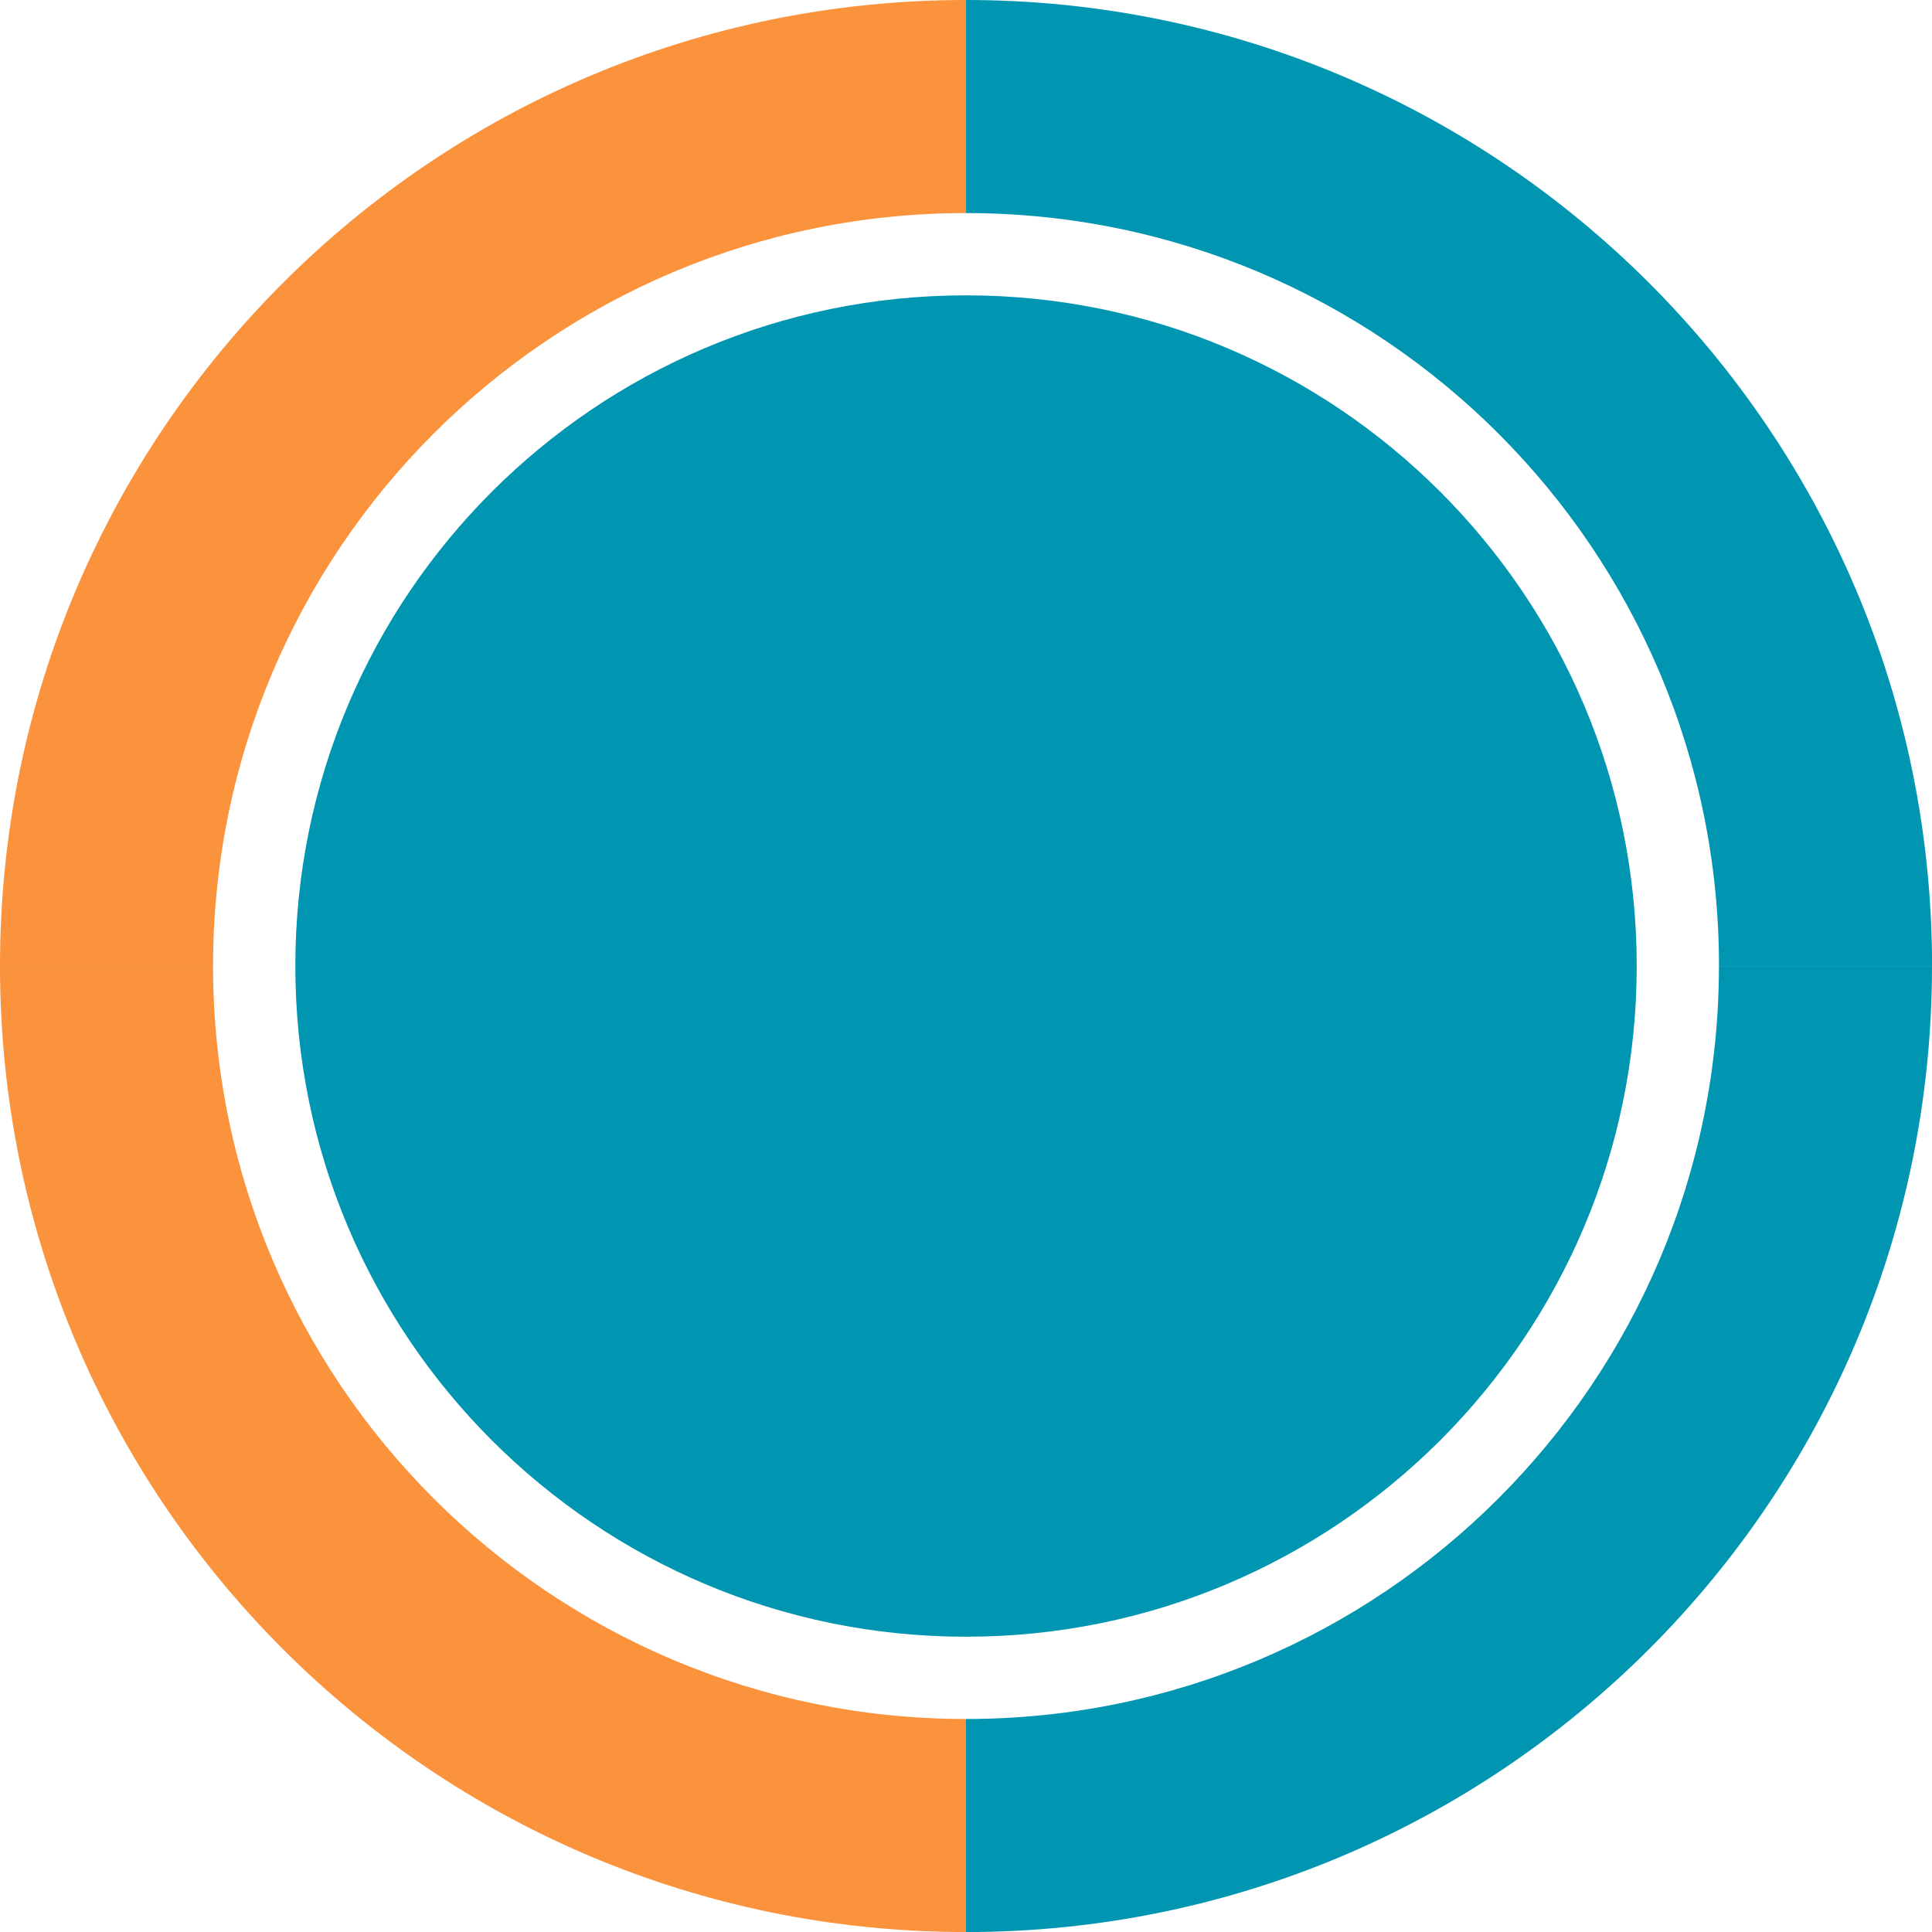
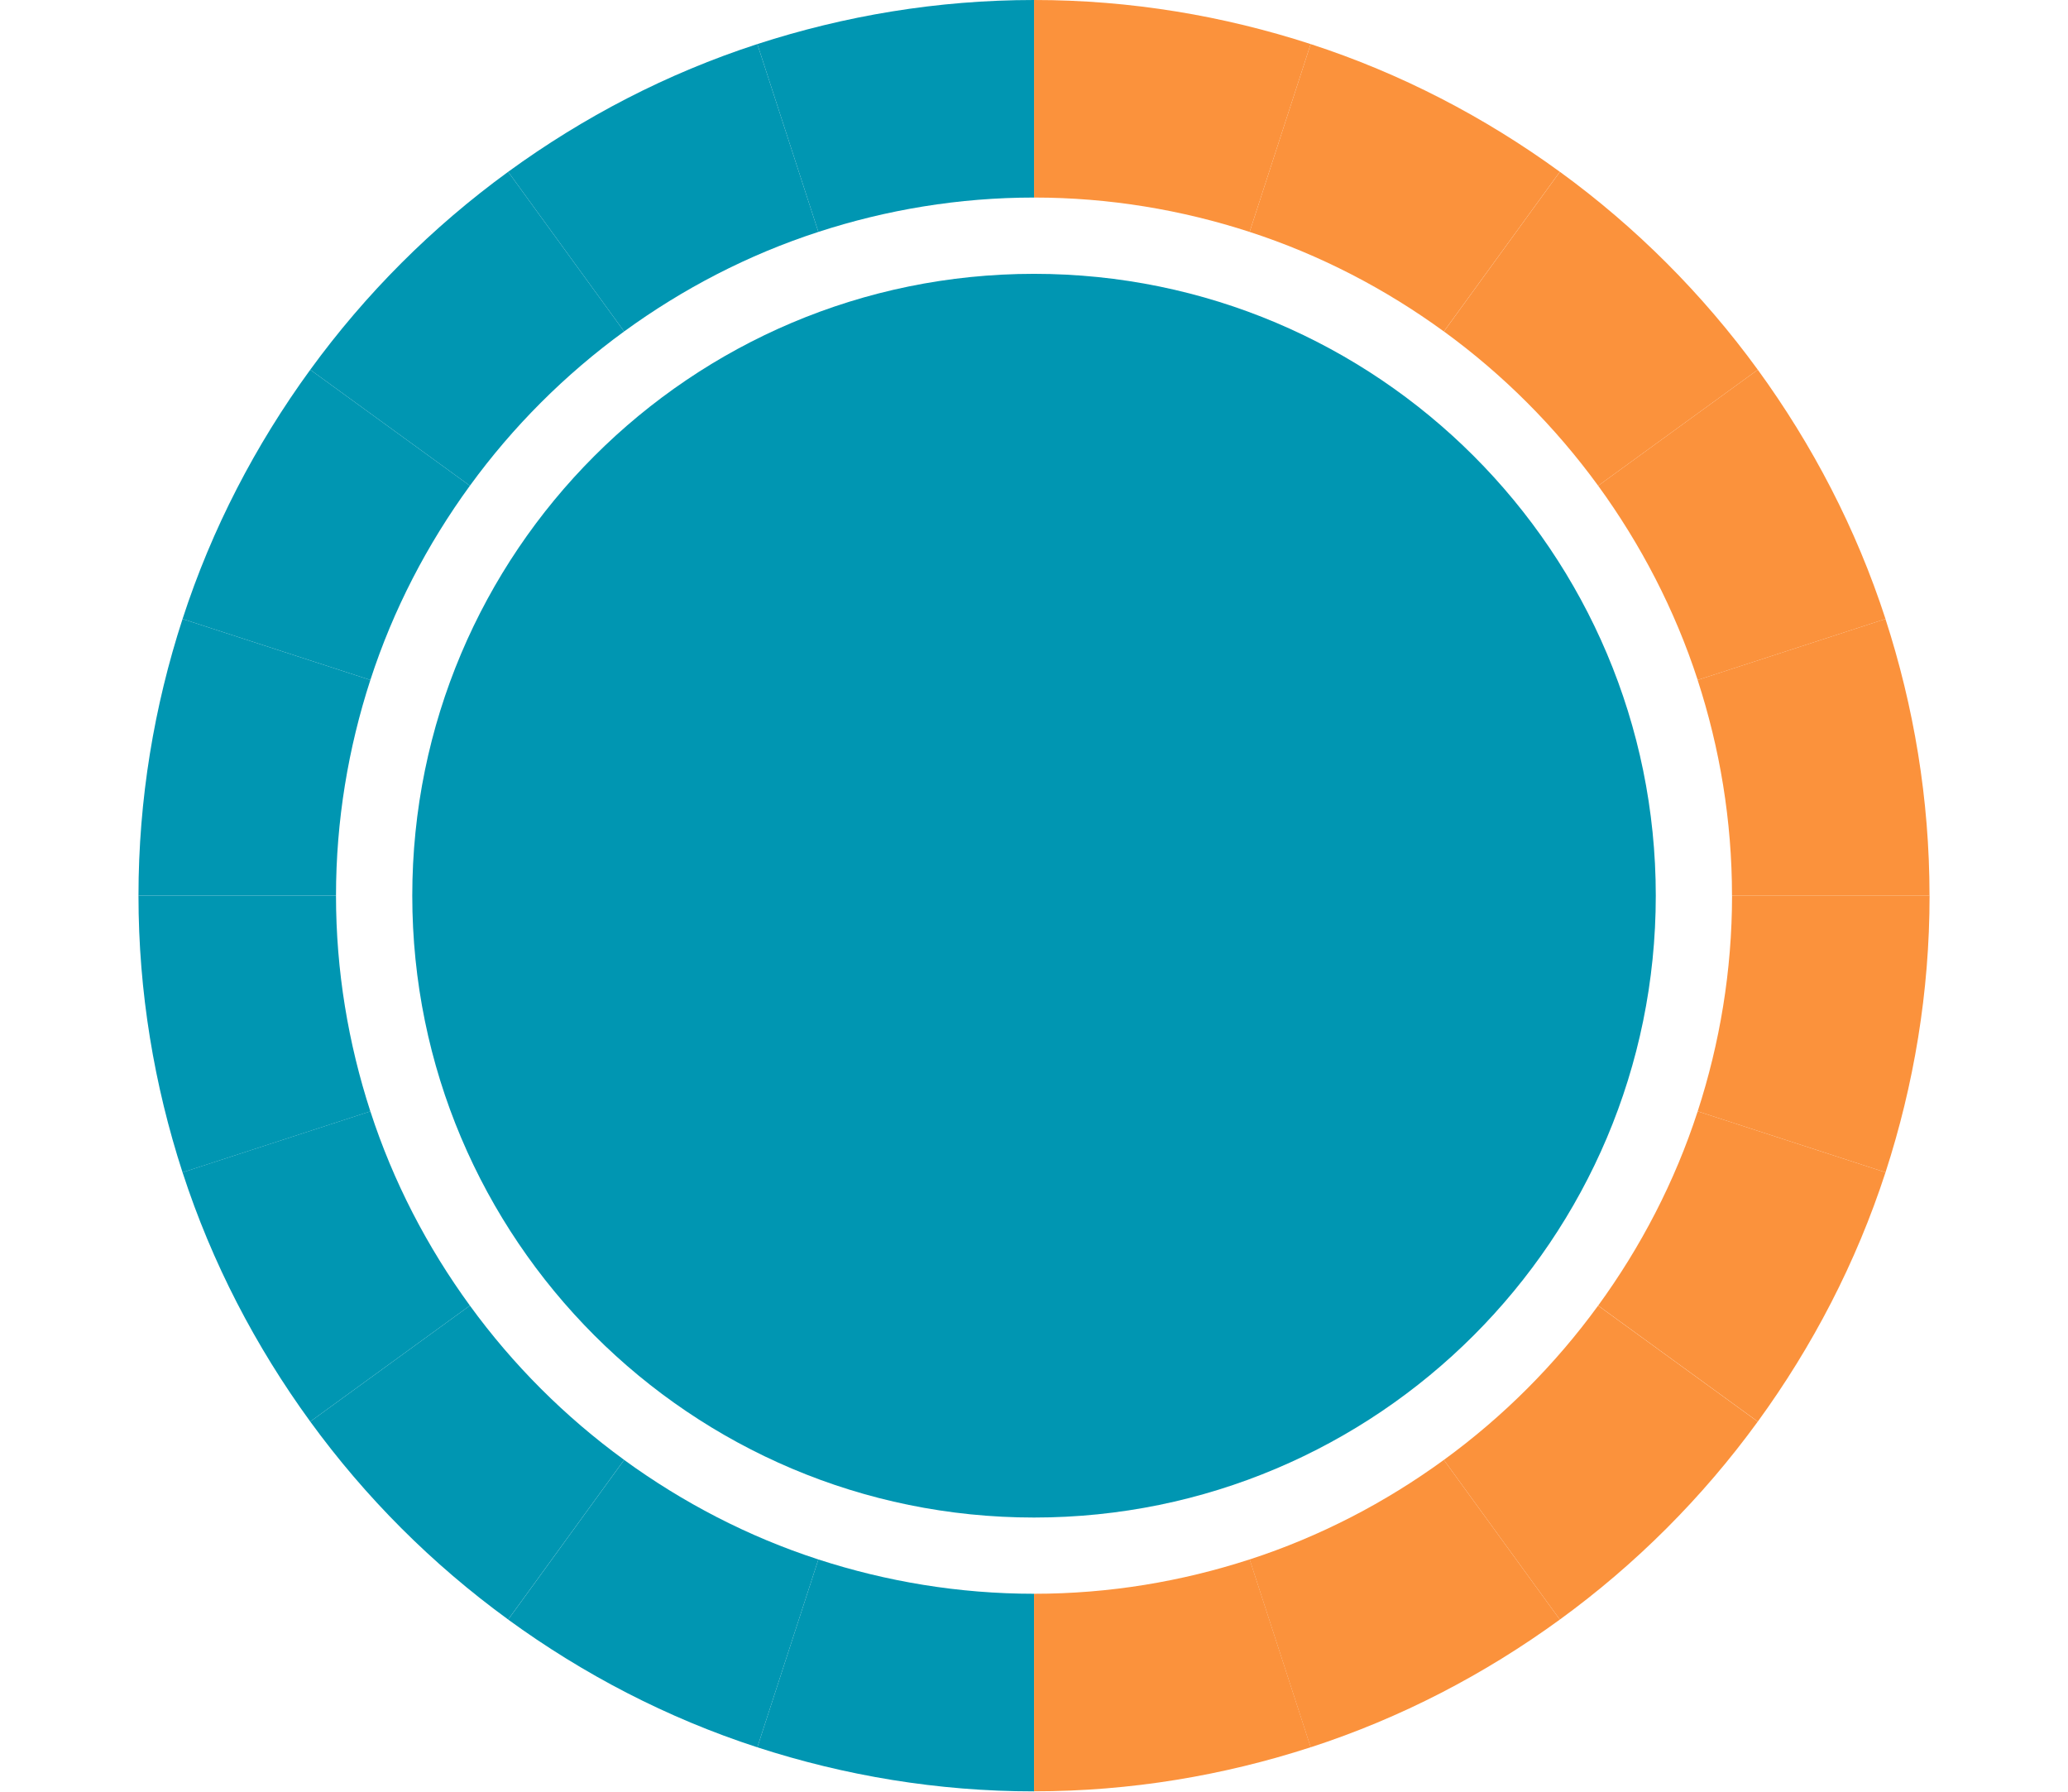
- <svg xmlns="http://www.w3.org/2000/svg" version="1.1" id="Capa_1" x="0px" y="0px" viewBox="0 0 31.583 31.583" style="enable-background:new 0 0 31.583 31.583;" xml:space="preserve">
+ <svg xmlns="http://www.w3.org/2000/svg" version="1.1" id="Capa_1" width="55.066" height="47.691" x="0px" y="0px" viewBox="0 0 31.583 31.583" style="enable-background:new 0 0 31.583 31.583;" xml:space="preserve">
  <style type="text/css">
- 	.st0{fill:#FB923C;}
- 	.st1{fill:#0096B2;}
+ 	.st0{fill:#0096B2;}
+ 	.st1{fill:#FB923C;}
</style>
  <g>
+     <path class="st0" d="M15.792,4.828L15.792,4.828C9.737,4.828,4.828,9.737,4.828,15.792s4.909,10.964,10.964,10.964h0   c6.055,0,10.964-4.909,10.964-10.964S21.847,4.828,15.792,4.828z" />
+   </g>
+   <g>
    <g>
-       <path class="st0" d="M3.483,15.792H0c0,8.722,7.07,15.792,15.792,15.792v-3.483    C8.994,28.1,3.483,22.59,3.483,15.792z" />
+       <path class="st0" d="M8.564,25.74l-2.045,2.815c1.326,0.965,2.801,1.735,4.394,2.252l1.076-3.312    C10.747,27.092,9.598,26.492,8.564,25.74z" />
    </g>
    <g>
-       <path class="st0" d="M15.792,3.483V0C7.07,0,0,7.07,0,15.792h3.483C3.483,8.994,8.994,3.483,15.792,3.483z" />
+       <path class="st0" d="M5.844,23.019l-2.815,2.045c0.974,1.339,2.151,2.516,3.49,3.49l2.045-2.815    C7.521,24.98,6.603,24.063,5.844,23.019z" />
    </g>
    <g>
-       <path class="st1" d="M28.1,15.792c0,6.798-5.511,12.309-12.309,12.309h-0v3.483    c8.722,0,15.792-7.07,15.792-15.792H28.1z" />
+       <path class="st0" d="M15.792,28.1c-1.328,0-2.604-0.216-3.803-0.605l-1.076,3.312    c1.537,0.499,3.175,0.777,4.879,0.777h0L15.792,28.1L15.792,28.1z" />
    </g>
    <g>
-       <path class="st1" d="M15.792,3.483c6.798,0,12.309,5.511,12.309,12.309h3.483C31.583,7.07,24.513,0,15.792,0    L15.792,3.483L15.792,3.483z" />
+       <path class="st1" d="M27.495,19.594l3.312,1.076c0.499-1.537,0.777-3.175,0.777-4.879h-3.483    C28.1,17.12,27.884,18.396,27.495,19.594z" />
    </g>
    <g>
-       <path class="st1" d="M15.792,4.828L15.792,4.828c-6.055,0-10.964,4.909-10.964,10.964s4.909,10.964,10.964,10.964    h0c6.055,0,10.964-4.909,10.964-10.964S21.847,4.828,15.792,4.828z" />
+       <path class="st1" d="M19.594,27.495l1.076,3.312c1.593-0.517,3.068-1.287,4.394-2.252l-2.045-2.815    C21.986,26.492,20.836,27.091,19.594,27.495z" />
+     </g>
+     <g>
+       <path class="st1" d="M15.792,28.1v3.483c1.704,0,3.341-0.278,4.879-0.777l-1.076-3.312    C18.396,27.884,17.12,28.1,15.792,28.1z" />
+     </g>
+     <g>
+       <path class="st1" d="M27.495,19.594c-0.403,1.242-1.003,2.392-1.755,3.425l2.815,2.045    c0.965-1.326,1.734-2.801,2.252-4.394L27.495,19.594z" />
+     </g>
+     <g>
+       <path class="st1" d="M23.019,25.74l2.045,2.815c1.339-0.974,2.516-2.151,3.49-3.49l-2.815-2.045    C24.98,24.063,24.063,24.98,23.019,25.74z" />
+     </g>
+     <g>
+       <path class="st0" d="M3.483,15.792H0c0,1.704,0.278,3.341,0.777,4.879l3.312-1.076    C3.7,18.396,3.483,17.12,3.483,15.792z" />
+     </g>
+     <g>
+       <path class="st0" d="M4.089,19.594l-3.312,1.076c0.517,1.593,1.287,3.068,2.252,4.394l2.815-2.045    C5.091,21.986,4.492,20.836,4.089,19.594z" />
+     </g>
+     <g>
+       <path class="st1" d="M23.019,5.844l2.045-2.815c-1.326-0.965-2.801-1.734-4.394-2.252l-1.076,3.312    C20.836,4.492,21.986,5.092,23.019,5.844z" />
+     </g>
+     <g>
+       <path class="st1" d="M25.74,8.564l2.815-2.045c-0.975-1.339-2.151-2.516-3.49-3.49l-2.045,2.815    C24.063,6.603,24.98,7.521,25.74,8.564z" />
+     </g>
+     <g>
+       <path class="st1" d="M19.594,4.089l1.076-3.312C19.133,0.278,17.496,0,15.792,0v3.483    C17.12,3.483,18.396,3.7,19.594,4.089z" />
+     </g>
+     <g>
+       <path class="st1" d="M27.495,11.989l3.312-1.076c-0.517-1.593-1.287-3.068-2.252-4.394l-2.815,2.045    C26.492,9.598,27.091,10.748,27.495,11.989z" />
+     </g>
+     <g>
+       <path class="st0" d="M4.089,11.989l-3.312-1.076C0.277,12.45,0,14.088,0,15.792h3.483    C3.483,14.464,3.7,13.188,4.089,11.989z" />
+     </g>
+     <g>
+       <path class="st1" d="M28.1,15.792h3.483c0-1.704-0.278-3.341-0.777-4.879l-3.312,1.076    C27.884,13.188,28.1,14.464,28.1,15.792z" />
+     </g>
+     <g>
+       <path class="st0" d="M15.792,3.483L15.792,3.483L15.792,0h-0c-1.704,0-3.341,0.278-4.879,0.777l1.076,3.312    C13.188,3.699,14.464,3.483,15.792,3.483z" />
+     </g>
+     <g>
+       <path class="st0" d="M8.564,5.844L6.519,3.029C5.18,4.003,4.003,5.18,3.029,6.519l2.815,2.045    C6.603,7.521,7.521,6.603,8.564,5.844z" />
+     </g>
+     <g>
+       <path class="st0" d="M5.844,8.564L3.029,6.519C2.063,7.845,1.294,9.32,0.777,10.913l3.312,1.076    C4.492,10.747,5.091,9.598,5.844,8.564z" />
+     </g>
+     <g>
+       <path class="st0" d="M11.989,4.089l-1.076-3.312C9.32,1.294,7.845,2.063,6.519,3.029l2.045,2.815    C9.598,5.091,10.748,4.492,11.989,4.089z" />
    </g>
  </g>
</svg>
